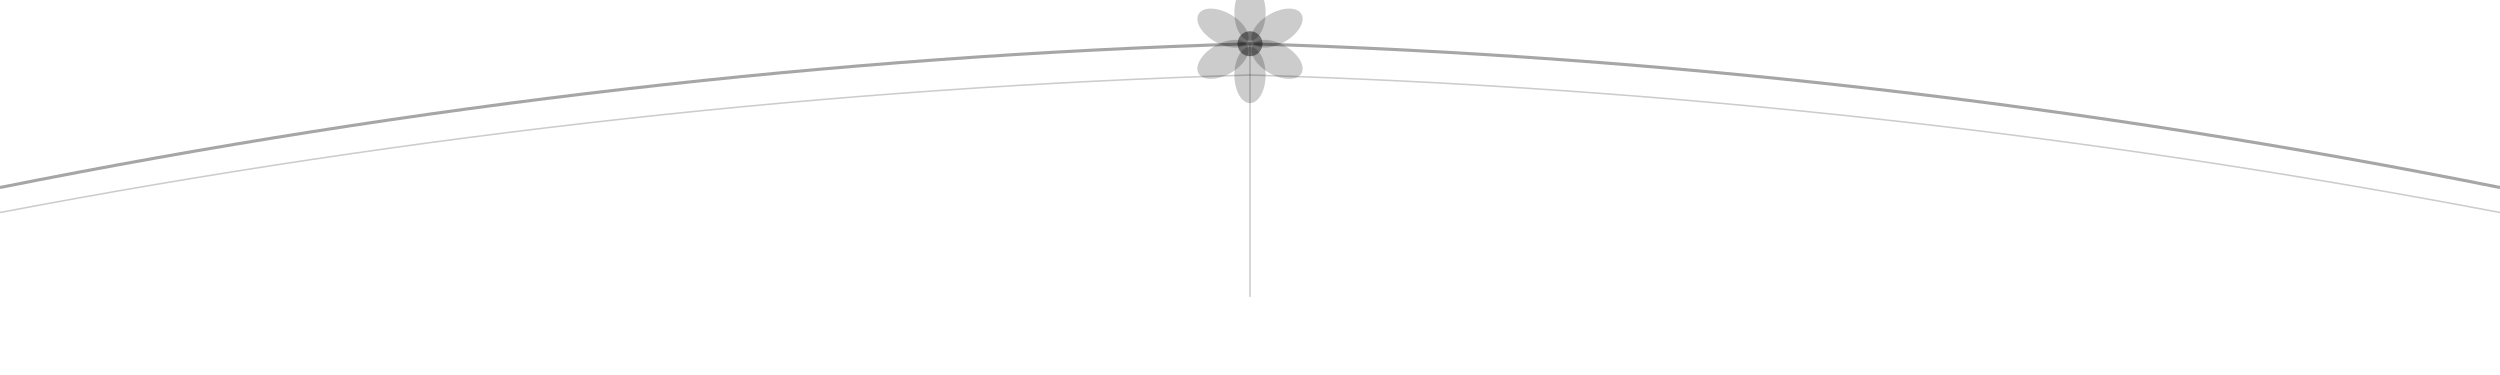
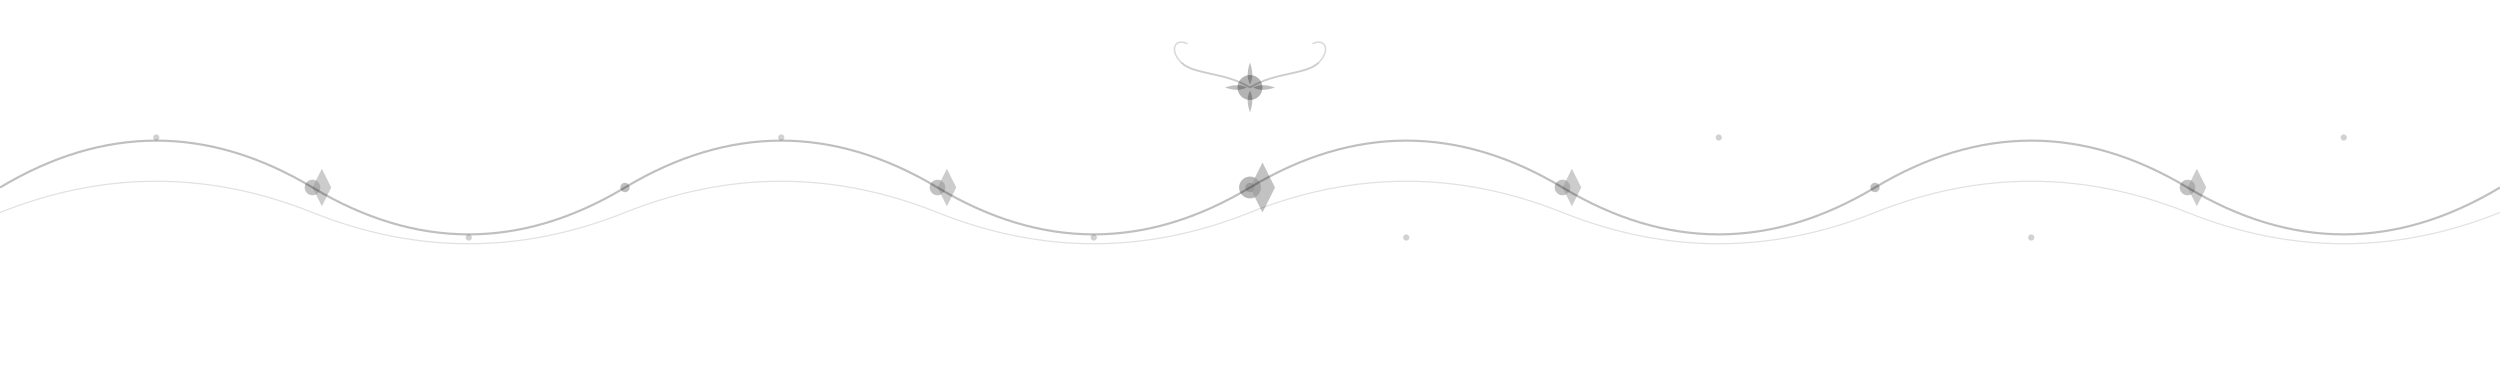
<svg xmlns="http://www.w3.org/2000/svg" viewBox="0 0 800 120" fill="none" aria-hidden="true">
-   <path d="M0 60 Q200 20 400 14 Q600 20 800 60" stroke="currentColor" stroke-width="1" opacity="0.35" />
-   <path d="M0 68 Q200 30 400 24 Q600 30 800 68" stroke="currentColor" stroke-width="0.5" opacity="0.2" />
-   <g transform="translate(400,14)">
-     <ellipse cx="0" cy="-10" rx="5" ry="9" fill="currentColor" opacity="0.2" />
-     <ellipse cx="0" cy="-10" rx="5" ry="9" fill="currentColor" opacity="0.2" transform="rotate(60)" />
-     <ellipse cx="0" cy="-10" rx="5" ry="9" fill="currentColor" opacity="0.2" transform="rotate(120)" />
-     <ellipse cx="0" cy="-10" rx="5" ry="9" fill="currentColor" opacity="0.2" transform="rotate(180)" />
-     <ellipse cx="0" cy="-10" rx="5" ry="9" fill="currentColor" opacity="0.2" transform="rotate(240)" />
-     <ellipse cx="0" cy="-10" rx="5" ry="9" fill="currentColor" opacity="0.2" transform="rotate(300)" />
-     <circle cx="0" cy="0" r="4" fill="currentColor" opacity="0.45" />
+   <path d="M0 60 Q50 30 100 60 Q150 90 200 60 Q250 30 300 60 Q350 90 400 60 Q450 30 500 60 Q550 90 600 60 Q650 30 700 60 Q750 90 800 60" stroke="currentColor" stroke-width="0.7" opacity="0.25" />
+   <path d="M0 68 Q50 48 100 68 Q150 88 200 68 Q250 48 300 68 Q350 88 400 68 Q450 48 500 68 Q550 88 600 68 Q650 48 700 68 Q750 88 800 68" stroke="currentColor" stroke-width="0.4" opacity="0.12" />
+   <g opacity="0.4">
+     <path d="M100 60 L103 54 L106 60 L103 66Z" fill="currentColor" opacity="0.5" />
+     <circle cx="100" cy="60" r="2.5" fill="currentColor" opacity="0.6" />
+     <path d="M300 60 L303 54 L306 60 L303 66Z" fill="currentColor" opacity="0.5" />
+     <circle cx="300" cy="60" r="2.5" fill="currentColor" opacity="0.6" />
+     <path d="M400 60 L404 52 L408 60 L404 68Z" fill="currentColor" opacity="0.6" />
+     <circle cx="400" cy="60" r="3.5" fill="currentColor" opacity="0.7" />
+     <circle cx="400" cy="60" r="1.5" fill="currentColor" opacity="0.9" />
+     <path d="M500 60 L503 54 L506 60 L503 66Z" fill="currentColor" opacity="0.5" />
+     <circle cx="500" cy="60" r="2.5" fill="currentColor" opacity="0.6" />
+     <path d="M700 60 L703 54 L706 60 L703 66Z" fill="currentColor" opacity="0.5" />
+     <circle cx="700" cy="60" r="2.5" fill="currentColor" opacity="0.6" />
  </g>
-   <line x1="400" y1="14" x2="400" y2="95" stroke="currentColor" stroke-width="0.5" opacity="0.2" />
+   <g opacity="0.25">
+     <circle cx="200" cy="60" r="1.5" fill="currentColor" />
+     <circle cx="600" cy="60" r="1.5" fill="currentColor" />
+   </g>
+   <g transform="translate(400,28)">
+     <path d="M0 0 C-8-5 -18-4 -22-8" stroke="currentColor" stroke-width="0.6" opacity="0.2" />
+     <path d="M0 0 C8-5 18-4 22-8" stroke="currentColor" stroke-width="0.6" opacity="0.2" />
+     <path d="M-22-8 C-26-12 -24-16 -20-14" stroke="currentColor" stroke-width="0.5" opacity="0.15" />
+     <path d="M22-8 C26-12 24-16 20-14" stroke="currentColor" stroke-width="0.5" opacity="0.15" />
+     <circle cx="0" cy="0" r="4" fill="currentColor" opacity="0.3" />
+     <path d="M0-8 C1-5 1-3 0-1 C-1-3 -1-5 0-8Z" fill="currentColor" opacity="0.25" />
+     <path d="M0 8 C-1 5 -1 3 0 1 C1 3 1 5 0 8Z" fill="currentColor" opacity="0.25" />
+     <path d="M-8 0 C-5-1 -3-1 -1 0 C-3 1 -5 1 -8 0Z" fill="currentColor" opacity="0.25" />
+     <path d="M8 0 C5 1 3 1 1 0 C3-1 5-1 8 0Z" fill="currentColor" opacity="0.25" />
+   </g>
+   <g opacity="0.18">
+     <circle cx="50" cy="44" r="1" fill="currentColor" />
+     <circle cx="150" cy="76" r="1" fill="currentColor" />
+     <circle cx="250" cy="44" r="1" fill="currentColor" />
+     <circle cx="350" cy="76" r="1" fill="currentColor" />
+     <circle cx="450" cy="76" r="1" fill="currentColor" />
+     <circle cx="550" cy="44" r="1" fill="currentColor" />
+     <circle cx="650" cy="76" r="1" fill="currentColor" />
+     <circle cx="750" cy="44" r="1" fill="currentColor" />
+   </g>
</svg>
